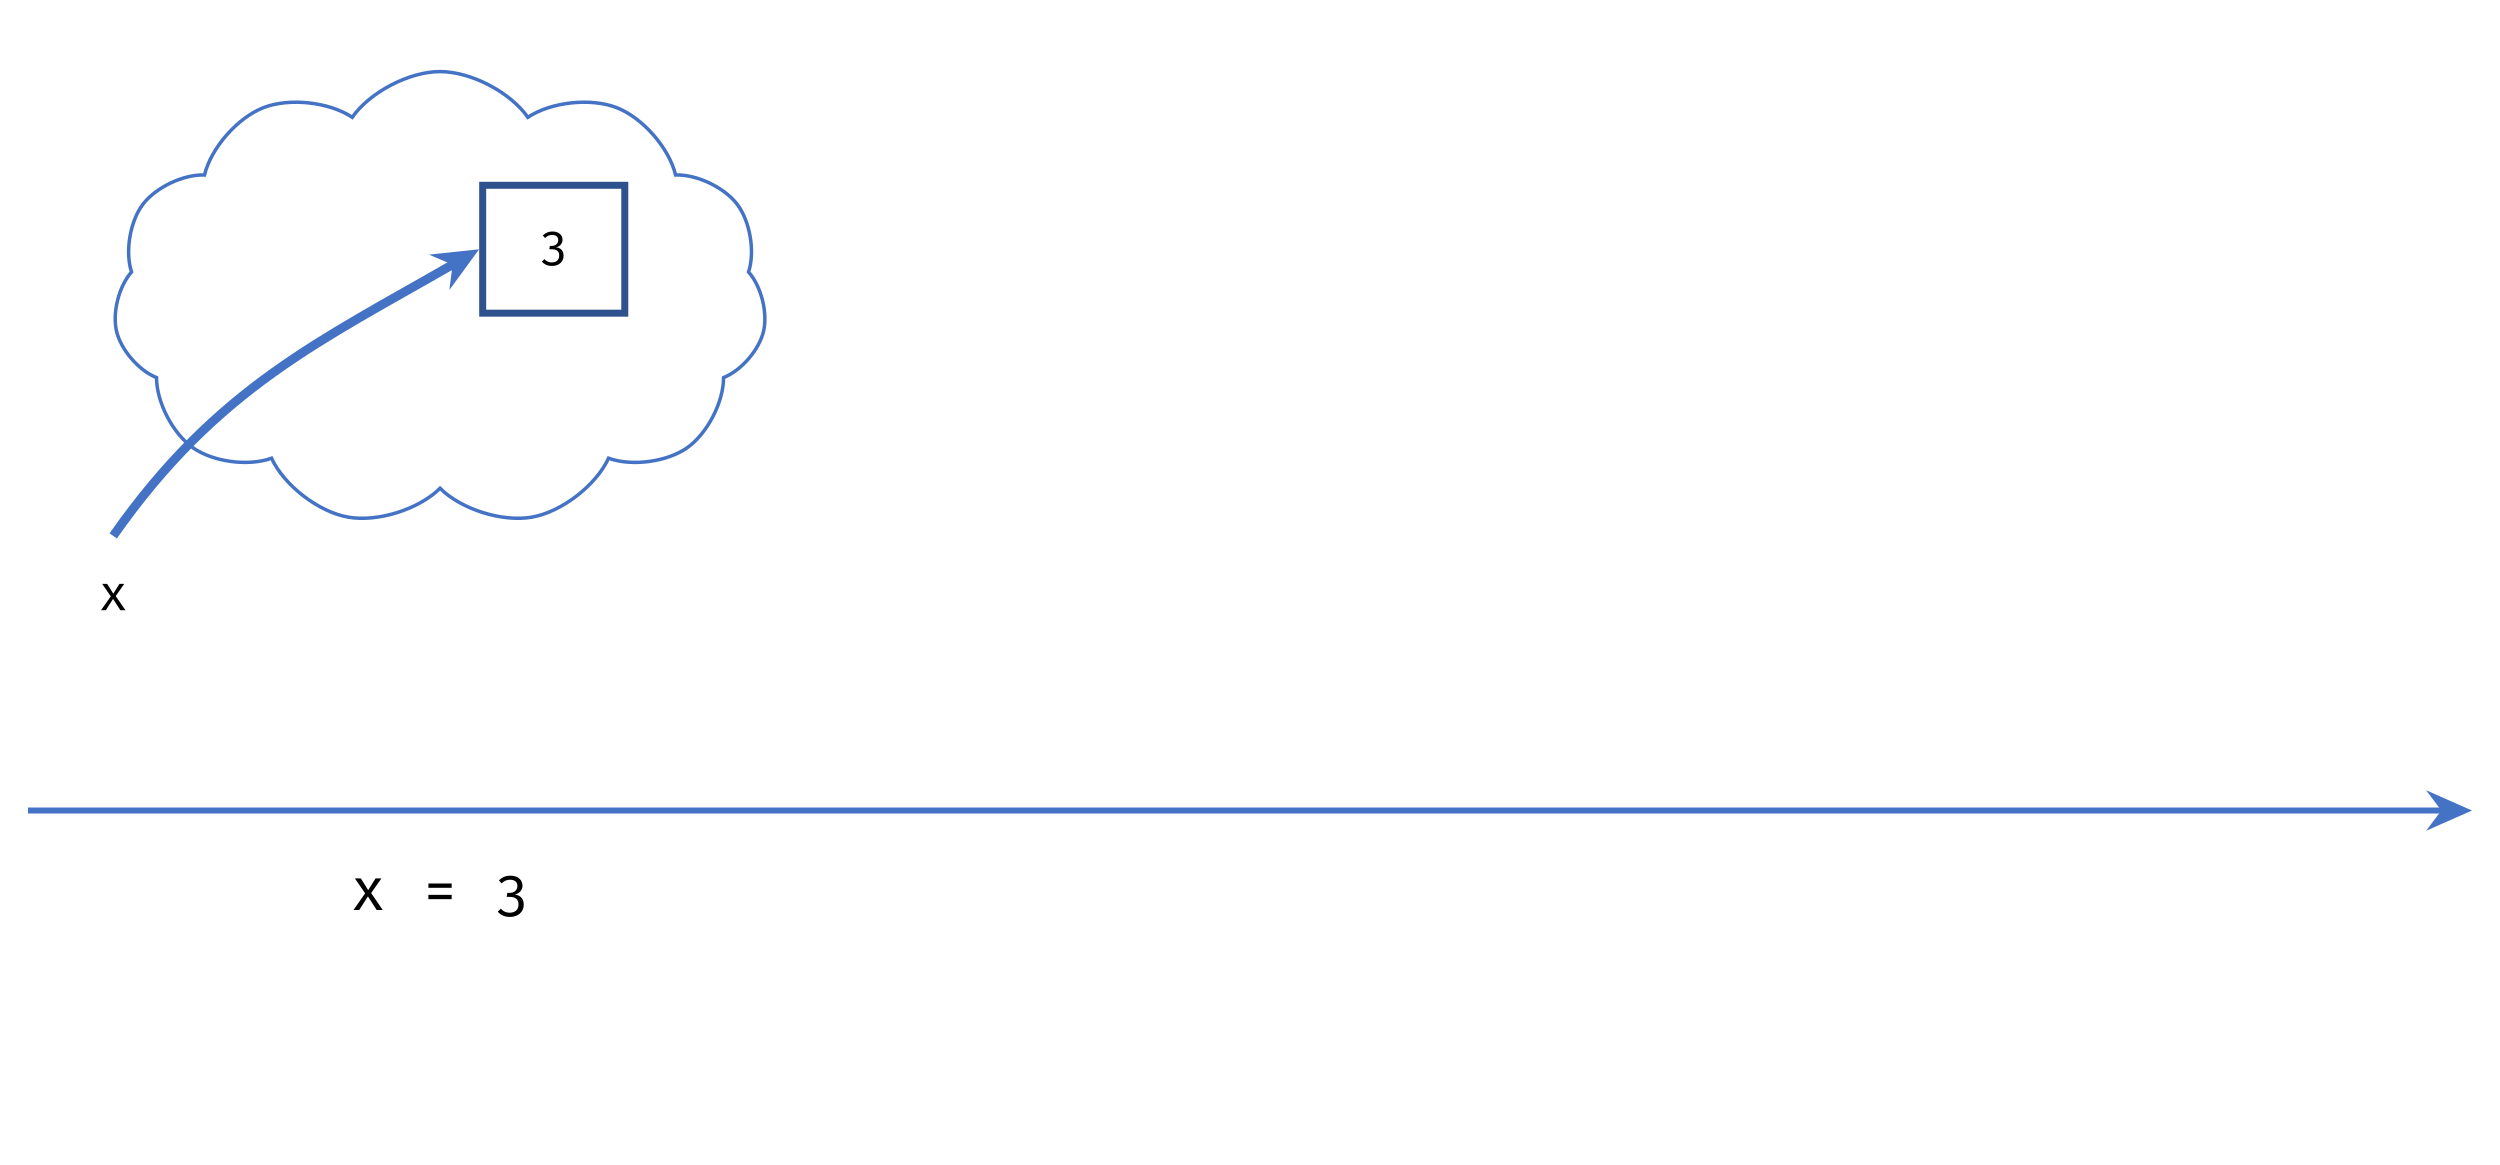
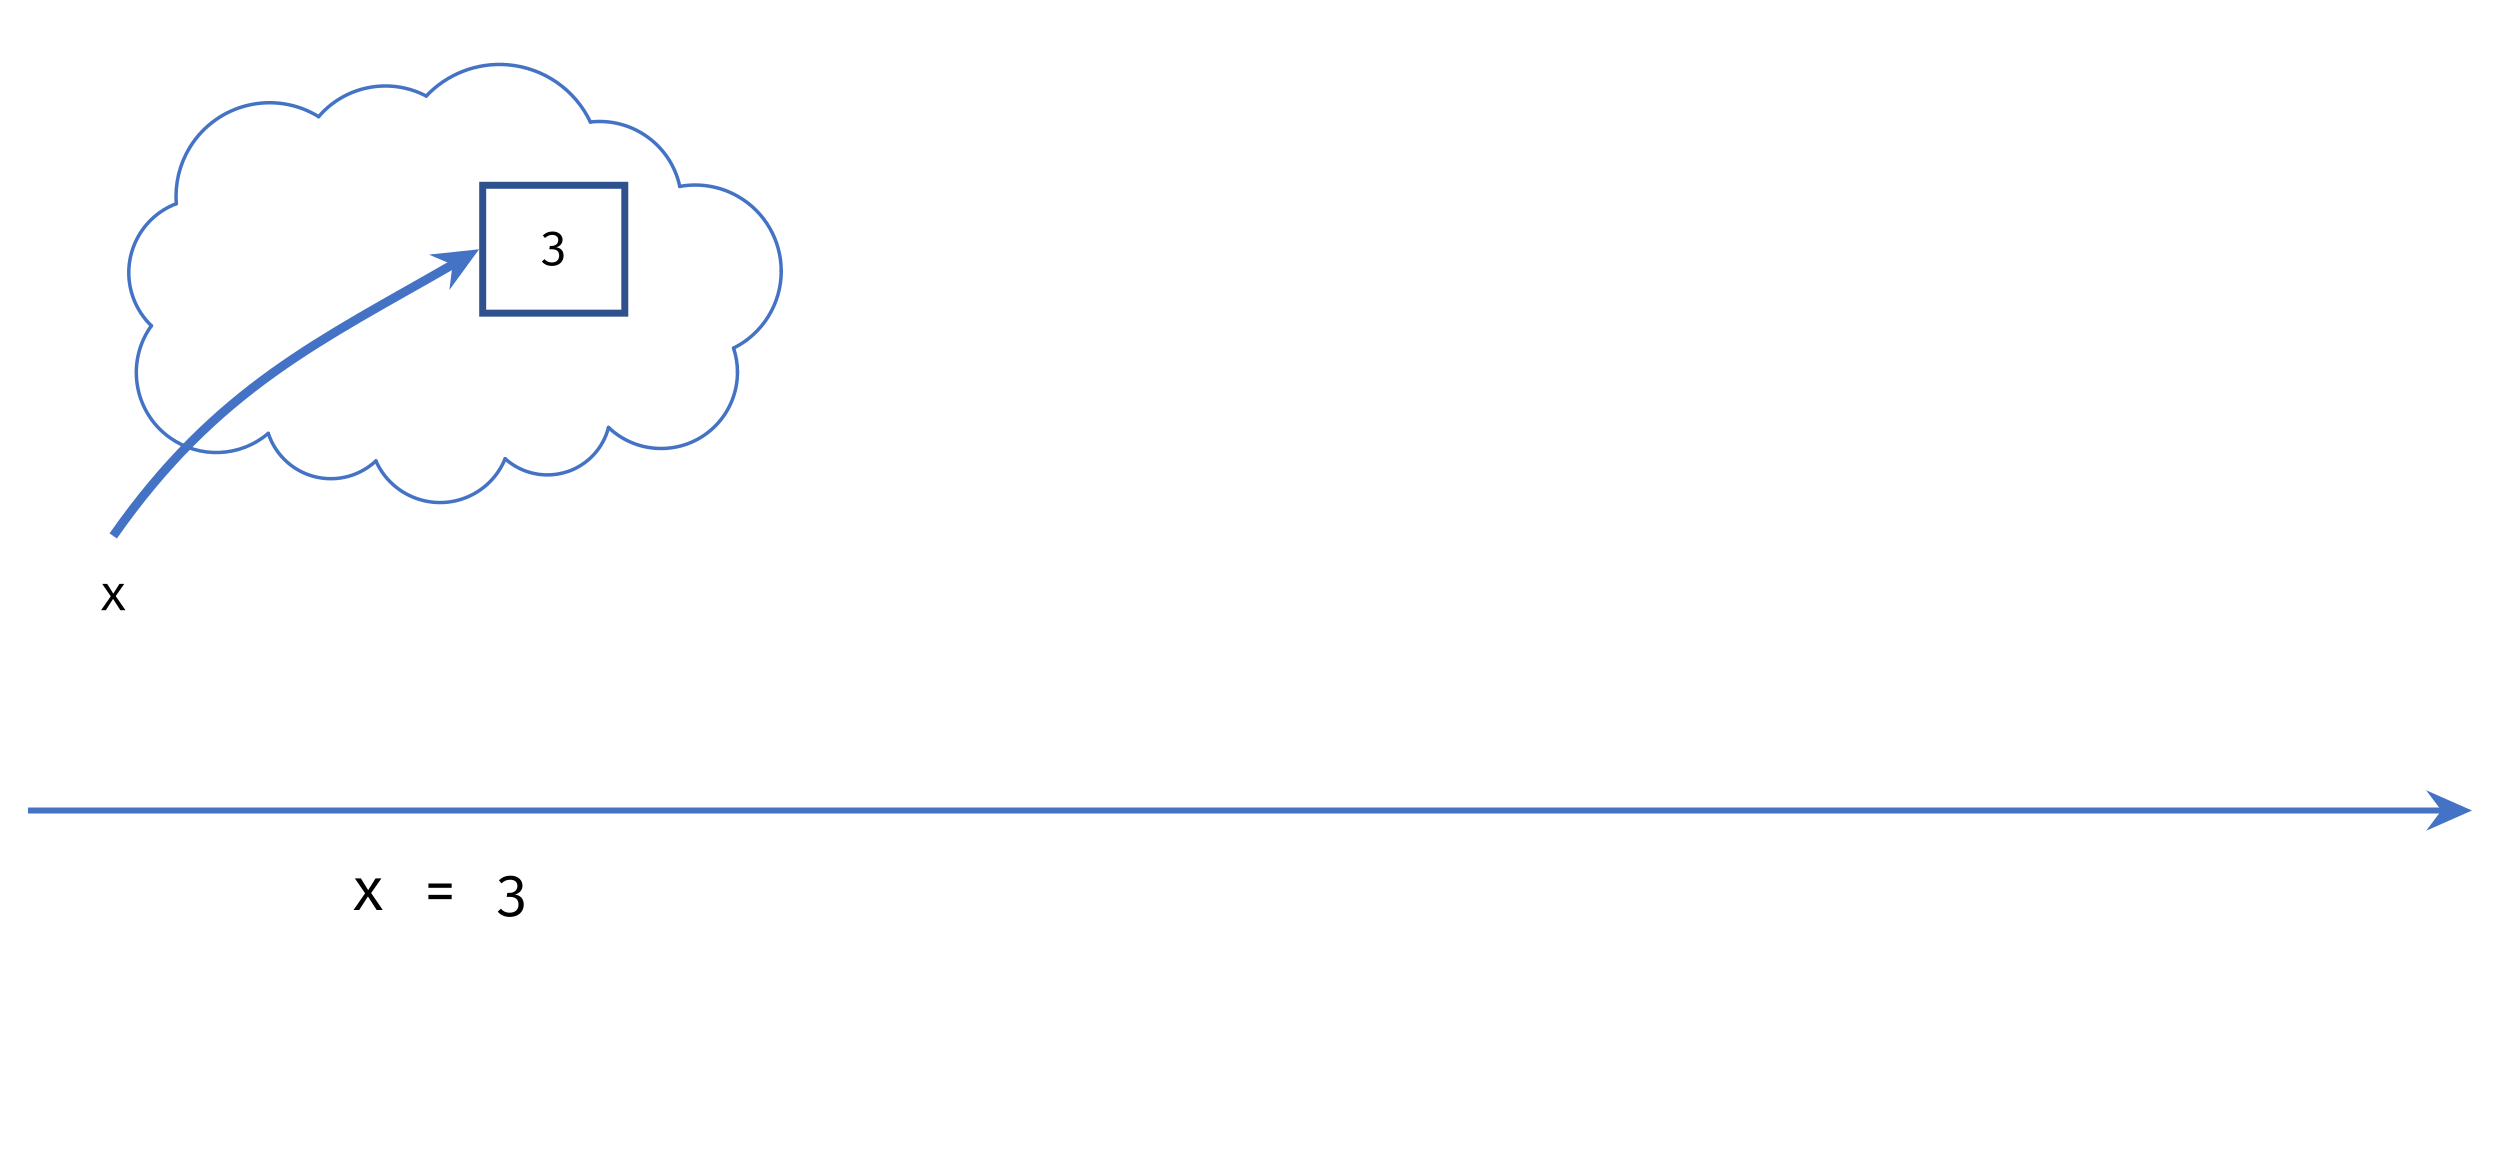
<svg xmlns="http://www.w3.org/2000/svg" xmlns:xlink="http://www.w3.org/1999/xlink" viewBox="0 0 498.717 232.359">
  <defs>
    <g>
      <g id="glyph-0-0">
        <path d="M 2.75 -5.719 C 1.984 -5.719 1.391 -5.469 0.812 -4.938 L 1.25 -4.422 C 1.719 -4.844 2.109 -5.031 2.688 -5.031 C 3.453 -5.031 3.891 -4.641 3.891 -4.016 C 3.891 -3.266 3.328 -2.844 2.578 -2.844 L 2.219 -2.844 L 2.109 -2.172 L 2.625 -2.172 C 3.531 -2.172 4.078 -1.797 4.078 -0.922 C 4.078 -0.078 3.562 0.453 2.609 0.453 C 2.031 0.453 1.562 0.266 1.141 -0.203 L 0.625 0.281 C 1.125 0.875 1.812 1.156 2.625 1.156 C 4.062 1.156 4.953 0.297 4.953 -0.875 C 4.953 -1.922 4.344 -2.469 3.453 -2.562 C 4.172 -2.719 4.75 -3.266 4.75 -4.062 C 4.75 -4.922 4.062 -5.719 2.75 -5.719 Z M 2.75 -5.719 " />
      </g>
      <g id="glyph-0-1">
        <path d="M 1.516 0 L 2.953 -2.25 L 4.406 0 L 5.422 0 L 3.484 -2.812 L 5.188 -5.25 L 4.234 -5.25 L 3 -3.297 L 1.781 -5.25 L 0.781 -5.25 L 2.5 -2.766 L 0.562 0 Z M 1.516 0 " />
      </g>
      <g id="glyph-1-0">
        <path d="M 1.812 0 L 3.547 -2.703 L 5.281 0 L 6.5 0 L 4.188 -3.375 L 6.234 -6.297 L 5.062 -6.297 L 3.594 -3.953 L 2.141 -6.297 L 0.938 -6.297 L 2.984 -3.328 L 0.672 0 Z M 1.812 0 " />
      </g>
      <g id="glyph-1-1">
        <path d="M 5.906 -5.281 L 1.266 -5.281 L 1.266 -4.422 L 5.906 -4.422 Z M 5.906 -3.016 L 1.266 -3.016 L 1.266 -2.156 L 5.906 -2.156 Z M 5.906 -3.016 " />
      </g>
      <g id="glyph-1-2">
        <path d="M 3.297 -6.844 C 2.375 -6.844 1.656 -6.547 0.984 -5.922 L 1.5 -5.312 C 2.062 -5.812 2.531 -6.031 3.219 -6.031 C 4.141 -6.031 4.672 -5.562 4.672 -4.812 C 4.672 -3.906 4 -3.406 3.094 -3.406 L 2.656 -3.406 L 2.531 -2.609 L 3.156 -2.609 C 4.25 -2.609 4.891 -2.156 4.891 -1.094 C 4.891 -0.094 4.266 0.547 3.125 0.547 C 2.422 0.547 1.875 0.312 1.375 -0.25 L 0.75 0.328 C 1.344 1.047 2.172 1.391 3.156 1.391 C 4.875 1.391 5.938 0.344 5.938 -1.047 C 5.938 -2.312 5.203 -2.953 4.141 -3.078 C 5.016 -3.266 5.688 -3.922 5.688 -4.859 C 5.688 -5.906 4.859 -6.844 3.297 -6.844 Z M 3.297 -6.844 " />
      </g>
    </g>
    <clipPath id="clip-0">
-       <path clip-rule="nonzero" d="M 468 133 L 498.719 133 L 498.719 173 L 468 173 Z M 468 133 " />
+       <path clip-rule="nonzero" d="M 468 135 L 498.719 135 L 498.719 175 L 468 175 Z M 468 135 " />
    </clipPath>
  </defs>
-   <g id="surface1" transform="translate(0.000,8.953)">
-     <path fill="none" stroke-width="1.196" stroke-linecap="butt" stroke-linejoin="miter" stroke="rgb(26.668%,44.707%,76.862%)" stroke-opacity="1" stroke-miterlimit="10" d="M -82.206 -102.05 L 399.681 -102.05 " transform="matrix(1,0,0,-1,87.784,50.684)" />
-     <path fill-rule="nonzero" fill="rgb(26.668%,44.707%,76.862%)" fill-opacity="1" d="M 491.652 152.734 L 485.832 150.164 L 487.766 152.734 L 485.832 155.301 Z M 491.652 152.734 " />
+   <g id="surface1" transform="translate(0.000,7.101)">
+     <path fill="none" stroke-width="1.196" stroke-linecap="butt" stroke-linejoin="miter" stroke="rgb(26.668%,44.707%,76.862%)" stroke-opacity="1" stroke-miterlimit="10" d="M -82.206 -102.05 L 399.681 -102.05 " transform="matrix(1,0,0,-1,87.784,52.536)" />
+     <path fill-rule="nonzero" fill="rgb(26.668%,44.707%,76.862%)" fill-opacity="1" d="M 491.652 154.586 L 485.832 152.016 L 487.766 154.586 L 485.832 157.152 Z M 491.652 154.586 " />
    <g clip-path="url(#clip-0)">
-       <path fill="none" stroke-width="1.196" stroke-linecap="butt" stroke-linejoin="miter" stroke="rgb(26.668%,44.707%,76.862%)" stroke-opacity="1" stroke-miterlimit="10" d="M 7.58 -0.002 L 1.76 2.569 L 3.693 -0.002 L 1.76 -2.568 Z M 7.58 -0.002 " transform="matrix(1,0,0,-1,484.0725,152.7327)" />
+       <path fill="none" stroke-width="1.196" stroke-linecap="butt" stroke-linejoin="miter" stroke="rgb(26.668%,44.707%,76.862%)" stroke-opacity="1" stroke-miterlimit="10" d="M 7.58 -0.001 L 1.76 2.569 L 3.693 -0.001 L 1.76 -2.568 Z M 7.58 -0.001 " transform="matrix(1,0,0,-1,484.0725,154.5847)" />
    </g>
-     <path fill="none" stroke-width="0.697" stroke-linecap="butt" stroke-linejoin="miter" stroke="rgb(26.668%,44.707%,76.862%)" stroke-opacity="1" stroke-miterlimit="10" d="M 17.517 36.239 C 13.989 41.274 6.146 45.356 0.001 45.356 C -6.147 45.356 -13.991 41.274 -17.518 36.239 C -22.136 39.313 -30.073 40.172 -35.241 38.157 C -40.413 36.137 -45.682 30.125 -46.991 24.731 C -51.237 24.875 -56.749 22.239 -59.304 18.844 C -61.854 15.45 -62.862 9.414 -61.546 5.375 C -64.073 2.539 -65.409 -2.757 -64.534 -6.453 C -63.659 -10.148 -60.089 -14.285 -56.561 -15.687 C -56.561 -20.605 -53.3 -26.878 -49.276 -29.699 C -45.253 -32.519 -38.237 -33.449 -33.616 -31.773 C -31.096 -37.207 -24.268 -42.464 -18.37 -43.519 C -12.472 -44.57 -4.245 -41.996 0.001 -37.769 C 4.243 -41.996 12.47 -44.57 18.368 -43.519 C 24.267 -42.468 31.095 -37.207 33.618 -31.773 C 38.236 -33.449 45.247 -32.523 49.271 -29.703 C 53.294 -26.882 56.56 -20.605 56.56 -15.687 C 60.087 -14.285 63.657 -10.152 64.532 -6.457 C 65.407 -2.761 64.071 2.539 61.544 5.375 C 62.864 9.414 61.861 15.442 59.31 18.836 C 56.755 22.231 51.236 24.875 46.993 24.731 C 45.681 30.125 40.423 36.137 35.251 38.157 C 30.079 40.172 22.138 39.317 17.517 36.239 Z M 17.517 36.239 " transform="matrix(1,0,0,-1,87.784,50.684)" />
-     <path fill-rule="nonzero" fill="rgb(100%,100%,100%)" fill-opacity="1" stroke-width="1.395" stroke-linecap="butt" stroke-linejoin="miter" stroke="rgb(18.43%,32.158%,56.078%)" stroke-opacity="1" stroke-miterlimit="10" d="M 8.505 -2.836 L 36.853 -2.836 L 36.853 22.676 L 8.505 22.676 Z M 8.505 -2.836 " transform="matrix(1,0,0,-1,87.784,50.684)" />
+     <path fill="none" stroke-width="0.697" stroke-linecap="round" stroke-linejoin="miter" stroke="rgb(26.668%,44.707%,76.862%)" stroke-opacity="1" stroke-miterlimit="10" d="M 68.06 5.559 C 68.06 11.692 64.786 17.36 59.478 20.427 C 55.954 22.462 51.821 23.177 47.818 22.446 " transform="matrix(1,0,0,-1,87.784,52.536)" />
+     <path fill="none" stroke-width="0.697" stroke-linecap="round" stroke-linejoin="miter" stroke="rgb(26.668%,44.707%,76.862%)" stroke-opacity="1" stroke-miterlimit="10" d="M 58.556 -9.804 C 64.38 -6.902 68.064 -0.952 68.064 5.556 " transform="matrix(1,0,0,-1,87.784,52.536)" />
+     <path fill="none" stroke-width="0.697" stroke-linecap="round" stroke-linejoin="miter" stroke="rgb(26.668%,44.707%,76.862%)" stroke-opacity="1" stroke-miterlimit="10" d="M 47.821 22.446 C 46.068 30.677 38.357 36.235 29.993 35.302 " transform="matrix(1,0,0,-1,87.784,52.536)" />
+     <path fill="none" stroke-width="0.697" stroke-linecap="round" stroke-linejoin="miter" stroke="rgb(26.668%,44.707%,76.862%)" stroke-opacity="1" stroke-miterlimit="10" d="M 29.989 35.302 C 26.919 41.782 20.622 46.134 13.474 46.716 C 7.4 47.208 1.427 44.911 -2.753 40.477 " transform="matrix(1,0,0,-1,87.784,52.536)" />
+     <path fill="none" stroke-width="0.697" stroke-linecap="round" stroke-linejoin="miter" stroke="rgb(26.668%,44.707%,76.862%)" stroke-opacity="1" stroke-miterlimit="10" d="M -2.757 40.477 C -9.991 44.274 -18.897 42.571 -24.218 36.368 " transform="matrix(1,0,0,-1,87.784,52.536)" />
+     <path fill="none" stroke-width="0.697" stroke-linecap="round" stroke-linejoin="miter" stroke="rgb(26.668%,44.707%,76.862%)" stroke-opacity="1" stroke-miterlimit="10" d="M -24.221 36.368 C -32.999 41.774 -44.491 39.04 -49.897 30.266 C -51.971 26.899 -52.921 22.954 -52.608 19.013 " transform="matrix(1,0,0,-1,87.784,52.536)" />
+     <path fill="none" stroke-width="0.697" stroke-linecap="round" stroke-linejoin="miter" stroke="rgb(26.668%,44.707%,76.862%)" stroke-opacity="1" stroke-miterlimit="10" d="M -52.604 19.009 C -60.202 16.118 -64.018 7.614 -61.128 0.016 C -60.354 -2.011 -59.143 -3.843 -57.581 -5.351 " transform="matrix(1,0,0,-1,87.784,52.536)" />
+     <path fill="none" stroke-width="0.697" stroke-linecap="round" stroke-linejoin="miter" stroke="rgb(26.668%,44.707%,76.862%)" stroke-opacity="1" stroke-miterlimit="10" d="M -57.585 -5.351 C -62.733 -12.503 -61.108 -22.48 -53.956 -27.632 C -47.987 -31.929 -39.858 -31.593 -34.264 -26.819 " transform="matrix(1,0,0,-1,87.784,52.536)" />
+     <path fill="none" stroke-width="0.697" stroke-linecap="round" stroke-linejoin="miter" stroke="rgb(26.668%,44.707%,76.862%)" stroke-opacity="1" stroke-miterlimit="10" d="M -34.264 -26.823 C -32.796 -31.28 -29.061 -34.624 -24.464 -35.581 C -20.276 -36.456 -15.925 -35.237 -12.8 -32.316 " transform="matrix(1,0,0,-1,87.784,52.536)" />
+     <path fill="none" stroke-width="0.697" stroke-linecap="round" stroke-linejoin="miter" stroke="rgb(26.668%,44.707%,76.862%)" stroke-opacity="1" stroke-miterlimit="10" d="M -12.796 -32.319 C -9.639 -39.386 -1.35 -42.554 5.716 -39.394 C 9.017 -37.921 11.626 -35.222 12.986 -31.87 " transform="matrix(1,0,0,-1,87.784,52.536)" />
+     <path fill="none" stroke-width="0.697" stroke-linecap="round" stroke-linejoin="miter" stroke="rgb(26.668%,44.707%,76.862%)" stroke-opacity="1" stroke-miterlimit="10" d="M 12.986 -31.87 C 18.154 -36.523 26.111 -36.109 30.763 -30.941 C 32.126 -29.429 33.103 -27.605 33.607 -25.636 " transform="matrix(1,0,0,-1,87.784,52.536)" />
+     <path fill="none" stroke-width="0.697" stroke-linecap="round" stroke-linejoin="miter" stroke="rgb(26.668%,44.707%,76.862%)" stroke-opacity="1" stroke-miterlimit="10" d="M 59.333 -14.609 C 59.333 -12.976 59.068 -11.355 58.556 -9.804 " transform="matrix(1,0,0,-1,87.784,52.536)" />
+     <path fill="none" stroke-width="0.697" stroke-linecap="round" stroke-linejoin="miter" stroke="rgb(26.668%,44.707%,76.862%)" stroke-opacity="1" stroke-miterlimit="10" d="M 33.607 -25.636 C 39.7 -31.433 49.337 -31.194 55.134 -25.105 C 57.829 -22.273 59.333 -18.515 59.333 -14.605 " transform="matrix(1,0,0,-1,87.784,52.536)" />
+     <path fill-rule="nonzero" fill="rgb(100%,100%,100%)" fill-opacity="1" stroke-width="1.395" stroke-linecap="butt" stroke-linejoin="miter" stroke="rgb(18.43%,32.158%,56.078%)" stroke-opacity="1" stroke-miterlimit="10" d="M 8.505 -2.835 L 36.853 -2.835 L 36.853 22.677 L 8.505 22.677 Z M 8.505 -2.835 " transform="matrix(1,0,0,-1,87.784,52.536)" />
    <g fill="rgb(0%,0%,0%)" fill-opacity="1">
-       <use xlink:href="#glyph-0-0" x="107.472" y="42.945" />
+       <use xlink:href="#glyph-0-0" x="107.472" y="44.797" />
    </g>
    <g fill="rgb(0%,0%,0%)" fill-opacity="1">
-       <use xlink:href="#glyph-0-1" x="19.598" y="112.77" />
+       <use xlink:href="#glyph-0-1" x="19.598" y="114.622" />
    </g>
-     <path fill="none" stroke-width="1.793" stroke-linecap="butt" stroke-linejoin="miter" stroke="rgb(26.668%,44.707%,76.862%)" stroke-opacity="1" stroke-miterlimit="10" d="M -65.198 -47.269 C -44.421 -17.601 -23.561 -8.191 2.997 7.145 " transform="matrix(1,0,0,-1,87.784,50.684)" />
-     <path fill-rule="nonzero" fill="rgb(26.668%,44.707%,76.862%)" fill-opacity="1" stroke-width="1.531" stroke-linecap="butt" stroke-linejoin="miter" stroke="rgb(26.668%,44.707%,76.862%)" stroke-opacity="1" stroke-miterlimit="10" d="M 7.161 -0.002 L 2.251 2.174 L 3.901 -0 L 2.253 -2.175 Z M 7.161 -0.002 " transform="matrix(0.86601,-0.49998,-0.49998,-0.86601,87.73517,45.29778)" />
+     <path fill="none" stroke-width="1.793" stroke-linecap="butt" stroke-linejoin="miter" stroke="rgb(26.668%,44.707%,76.862%)" stroke-opacity="1" stroke-miterlimit="10" d="M -65.198 -47.273 C -44.421 -17.601 -23.561 -8.191 2.997 7.145 " transform="matrix(1,0,0,-1,87.784,52.536)" />
+     <path fill-rule="nonzero" fill="rgb(26.668%,44.707%,76.862%)" fill-opacity="1" stroke-width="1.531" stroke-linecap="butt" stroke-linejoin="miter" stroke="rgb(26.668%,44.707%,76.862%)" stroke-opacity="1" stroke-miterlimit="10" d="M 7.161 -0.001 L 2.252 2.175 L 3.901 0 L 2.253 -2.174 Z M 7.161 -0.001 " transform="matrix(0.86601,-0.49998,-0.49998,-0.86601,87.73517,47.14978)" />
    <g fill="rgb(0%,0%,0%)" fill-opacity="1">
-       <use xlink:href="#glyph-1-0" x="69.851" y="172.574" />
+       <use xlink:href="#glyph-1-0" x="69.851" y="174.426" />
    </g>
    <g fill="rgb(0%,0%,0%)" fill-opacity="1">
-       <use xlink:href="#glyph-1-1" x="84.197" y="172.574" />
+       <use xlink:href="#glyph-1-1" x="84.197" y="174.426" />
    </g>
    <g fill="rgb(0%,0%,0%)" fill-opacity="1">
-       <use xlink:href="#glyph-1-2" x="98.543" y="172.574" />
+       <use xlink:href="#glyph-1-2" x="98.543" y="174.426" />
    </g>
  </g>
</svg>
